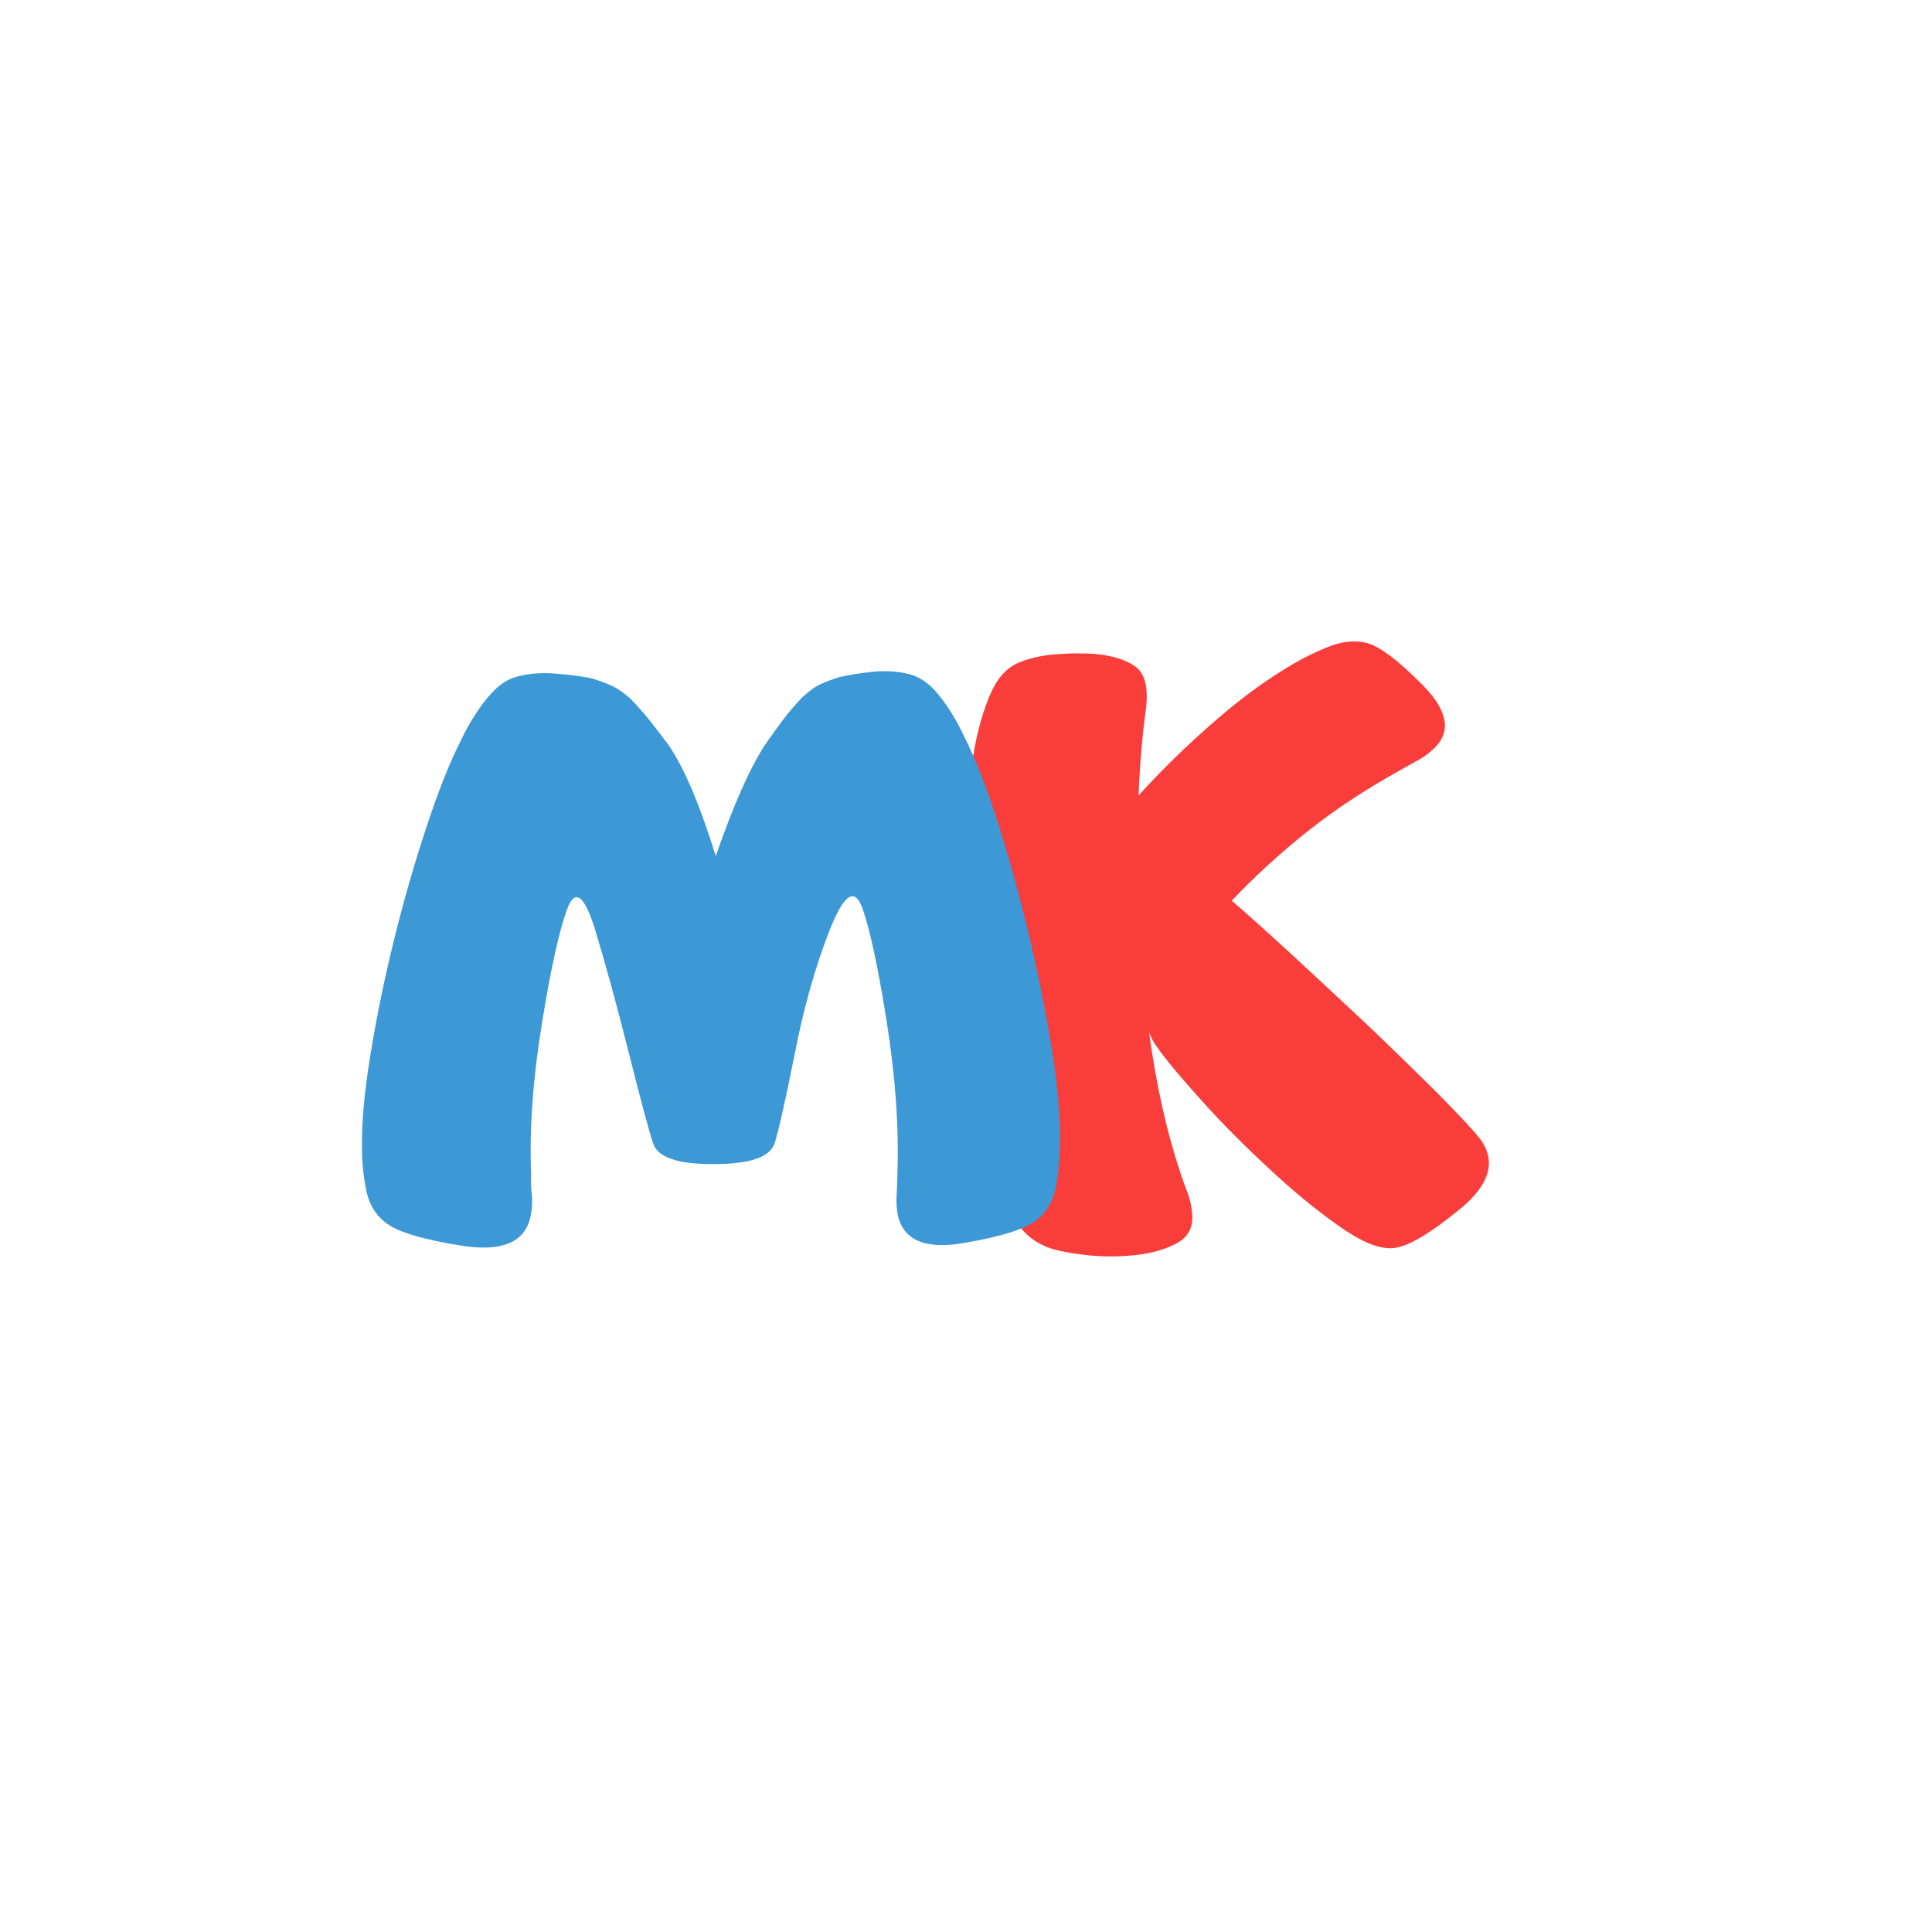
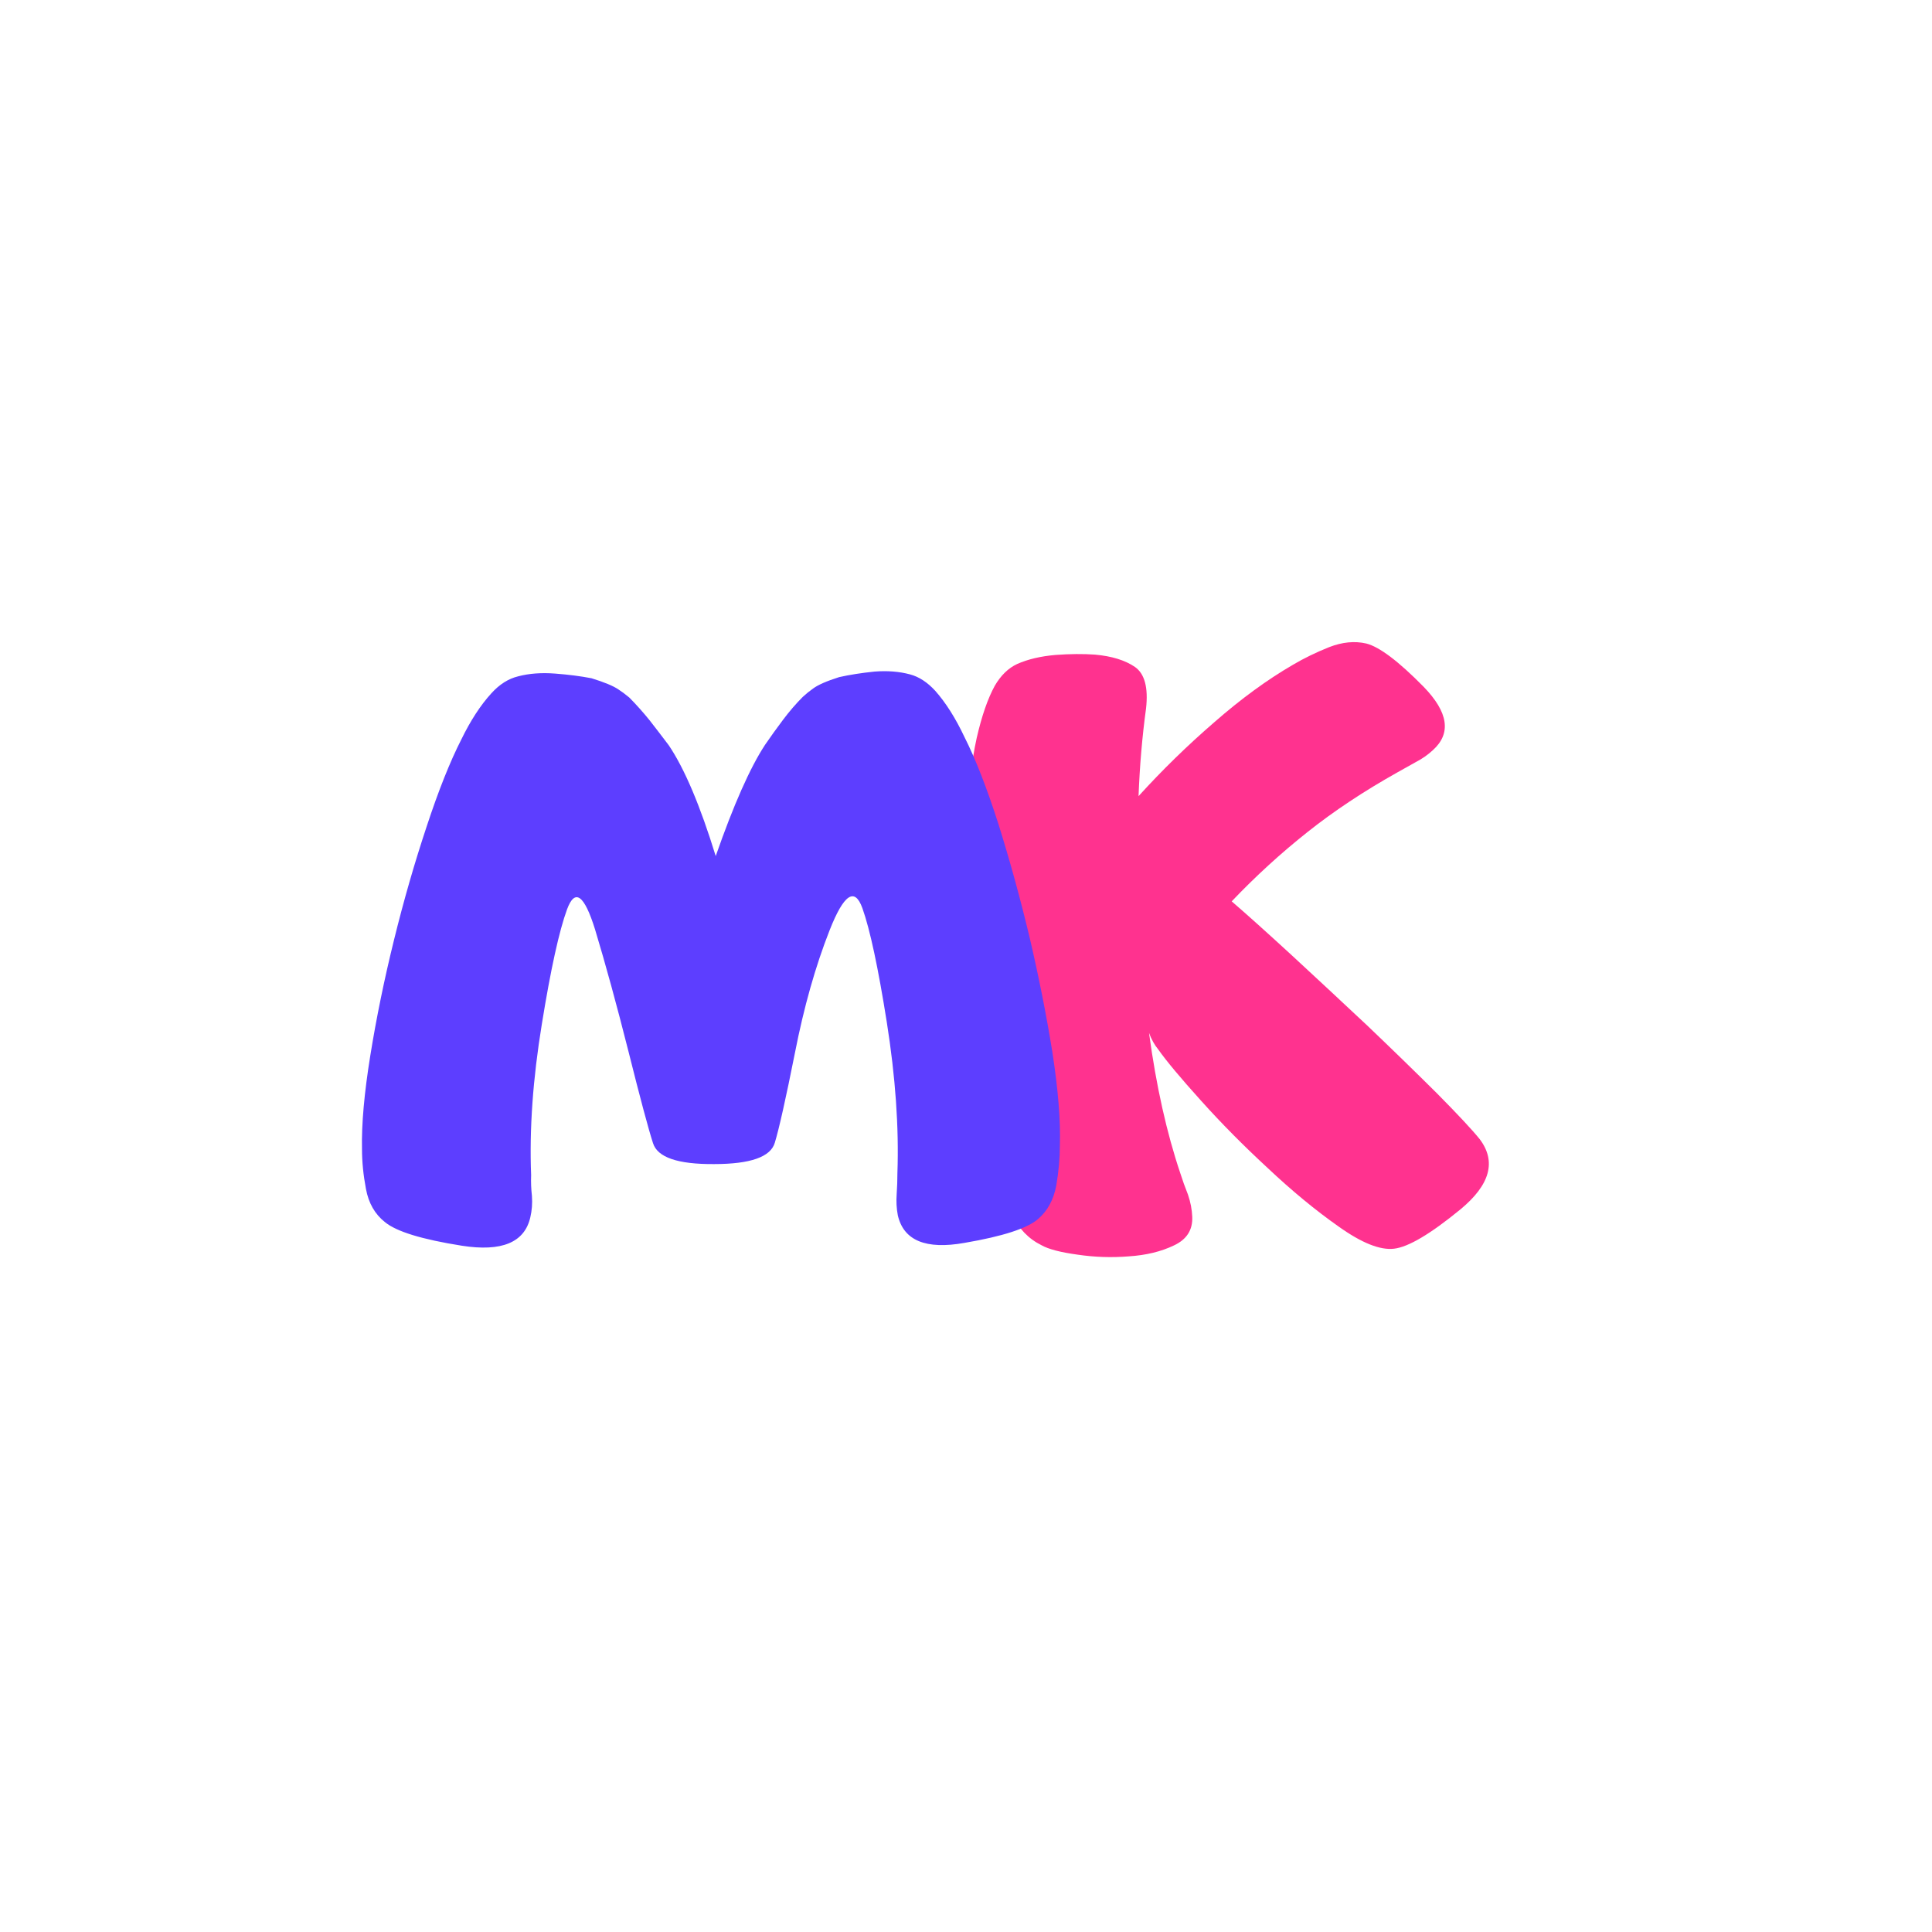
<svg xmlns="http://www.w3.org/2000/svg" width="500" zoomAndPan="magnify" viewBox="0 0 375 375" height="500" preserveAspectRatio="xMidYMid meet" version="1.0">
  <defs>
    <g />
-     <clipPath id="117cccab8e">
-       <rect x="0" width="132" y="0" height="211" />
-     </clipPath>
  </defs>
-   <g transform="matrix(1, 0, 0, 1, 176, 82)">
-     <g clip-path="url(#117cccab8e)">
-       <g fill="#f93d3a" fill-opacity="1">
-         <g transform="translate(3.626091, 160.474)">
-           <g>
-             <path d="M 41.375 -88.078 C 45.938 -93.109 50.836 -97.891 56.078 -102.422 C 61.273 -106.973 66.375 -110.695 71.375 -113.594 C 73.469 -114.832 75.801 -115.969 78.375 -117 C 80.914 -117.988 83.316 -118.223 85.578 -117.703 C 88.129 -117.055 91.836 -114.258 96.703 -109.312 C 101.516 -104.352 102.113 -100.25 98.5 -97 C 97.508 -96.082 96.406 -95.312 95.188 -94.688 C 93.957 -94 92.785 -93.344 91.672 -92.719 C 85.109 -89.039 79.273 -85.172 74.172 -81.109 C 69.016 -77.023 64.109 -72.539 59.453 -67.656 C 62.297 -65.207 66.141 -61.758 70.984 -57.312 C 75.785 -52.875 80.672 -48.328 85.641 -43.672 C 90.578 -38.961 95.125 -34.539 99.281 -30.406 C 103.375 -26.27 106.145 -23.301 107.594 -21.5 C 110.863 -17.176 109.617 -12.633 103.859 -7.875 C 98.035 -3.094 93.734 -0.547 90.953 -0.234 C 88.254 0.078 84.676 -1.352 80.219 -4.531 C 75.727 -7.688 71.16 -11.453 66.516 -15.828 C 61.816 -20.16 57.484 -24.535 53.516 -28.953 C 49.523 -33.379 46.75 -36.703 45.188 -38.922 C 44.469 -39.797 43.875 -40.863 43.406 -42.125 C 44.812 -31.789 46.844 -22.691 49.5 -14.828 C 49.914 -13.516 50.406 -12.148 50.969 -10.734 C 51.469 -9.266 51.742 -7.832 51.797 -6.438 C 51.91 -3.883 50.727 -2.031 48.25 -0.875 C 45.77 0.32 42.848 1.031 39.484 1.25 C 36.148 1.52 32.844 1.41 29.562 0.922 C 26.258 0.473 23.922 -0.133 22.547 -0.906 C 20.023 -2.145 18.098 -4.148 16.766 -6.922 C 15.391 -9.629 14.328 -12.234 13.578 -14.734 C 11.984 -19.66 10.727 -25.969 9.812 -33.656 C 8.82 -41.301 8.16 -49.203 7.828 -57.359 C 7.516 -65.516 7.531 -73.395 7.875 -81 C 8.219 -88.531 8.914 -94.664 9.969 -99.406 C 10.938 -103.633 12.102 -107 13.469 -109.5 C 14.645 -111.52 16.098 -112.93 17.828 -113.734 C 19.891 -114.648 22.367 -115.234 25.266 -115.484 C 28.078 -115.691 30.629 -115.711 32.922 -115.547 C 36.18 -115.254 38.766 -114.457 40.672 -113.156 C 42.566 -111.832 43.285 -109.141 42.828 -105.078 C 42.086 -99.66 41.602 -93.992 41.375 -88.078 Z M 41.375 -88.078 " />
-           </g>
-         </g>
+   <g fill="#ff328f" fill-opacity="1">
+     <g transform="translate(179.6163, 242.6078)">
+       <g>
+         <path d="M 41.375 -88.078 C 45.938 -93.109 50.836 -97.891 56.078 -102.422 C 61.273 -106.973 66.375 -110.695 71.375 -113.594 C 73.469 -114.832 75.801 -115.969 78.375 -117 C 80.914 -117.988 83.316 -118.223 85.578 -117.703 C 88.129 -117.055 91.836 -114.258 96.703 -109.312 C 101.516 -104.352 102.113 -100.25 98.5 -97 C 97.508 -96.082 96.406 -95.312 95.188 -94.688 C 93.957 -94 92.785 -93.344 91.672 -92.719 C 85.109 -89.039 79.273 -85.172 74.172 -81.109 C 69.016 -77.023 64.109 -72.539 59.453 -67.656 C 62.297 -65.207 66.141 -61.758 70.984 -57.312 C 75.785 -52.875 80.672 -48.328 85.641 -43.672 C 90.578 -38.961 95.125 -34.539 99.281 -30.406 C 103.375 -26.27 106.145 -23.301 107.594 -21.5 C 110.863 -17.176 109.617 -12.633 103.859 -7.875 C 98.035 -3.094 93.734 -0.547 90.953 -0.234 C 88.254 0.078 84.676 -1.352 80.219 -4.531 C 75.727 -7.688 71.16 -11.453 66.516 -15.828 C 61.816 -20.16 57.484 -24.535 53.516 -28.953 C 49.523 -33.379 46.75 -36.703 45.188 -38.922 C 44.469 -39.797 43.875 -40.863 43.406 -42.125 C 44.812 -31.789 46.844 -22.691 49.5 -14.828 C 49.914 -13.516 50.406 -12.148 50.969 -10.734 C 51.469 -9.266 51.742 -7.832 51.797 -6.438 C 51.91 -3.883 50.727 -2.031 48.25 -0.875 C 45.77 0.32 42.848 1.031 39.484 1.25 C 36.148 1.52 32.844 1.41 29.562 0.922 C 26.258 0.473 23.922 -0.133 22.547 -0.906 C 20.023 -2.145 18.098 -4.148 16.766 -6.922 C 15.391 -9.629 14.328 -12.234 13.578 -14.734 C 11.984 -19.66 10.727 -25.969 9.812 -33.656 C 8.82 -41.301 8.16 -49.203 7.828 -57.359 C 7.516 -65.516 7.531 -73.395 7.875 -81 C 8.219 -88.531 8.914 -94.664 9.969 -99.406 C 10.938 -103.633 12.102 -107 13.469 -109.5 C 14.645 -111.52 16.098 -112.93 17.828 -113.734 C 19.891 -114.648 22.367 -115.234 25.266 -115.484 C 28.078 -115.691 30.629 -115.711 32.922 -115.547 C 36.18 -115.254 38.766 -114.457 40.672 -113.156 C 42.566 -111.832 43.285 -109.141 42.828 -105.078 C 42.086 -99.66 41.602 -93.992 41.375 -88.078 Z M 41.375 -88.078 " />
      </g>
    </g>
  </g>
-   <g fill="#3d98d6" fill-opacity="1">
+   <g fill="#5d3eff" fill-opacity="1">
    <g transform="translate(68.04529, 243.0087)">
      <g>
        <path d="M 70.875 -76.844 C 74.344 -86.789 77.531 -93.984 80.438 -98.422 C 81.551 -100.047 82.723 -101.676 83.953 -103.312 C 85.18 -104.945 86.457 -106.426 87.781 -107.75 C 88.445 -108.363 89.109 -108.898 89.766 -109.359 C 90.734 -110.078 92.422 -110.816 94.828 -111.578 C 96.859 -112.035 99.148 -112.395 101.703 -112.656 C 104.203 -112.852 106.5 -112.672 108.594 -112.109 C 110.332 -111.648 111.969 -110.582 113.5 -108.906 C 115.539 -106.602 117.426 -103.617 119.156 -99.953 C 121.301 -95.711 123.492 -90.098 125.734 -83.109 C 127.93 -76.117 129.945 -68.797 131.781 -61.141 C 133.57 -53.492 135.051 -46.047 136.219 -38.797 C 137.344 -31.504 137.828 -25.457 137.672 -20.656 C 137.672 -18.207 137.441 -15.633 136.984 -12.938 C 136.473 -10.176 135.301 -8.004 133.469 -6.422 C 131.375 -4.586 126.602 -3.035 119.156 -1.766 C 111.656 -0.43 107.344 -2.219 106.219 -7.125 C 105.969 -8.445 105.895 -9.82 106 -11.25 C 106.094 -12.625 106.141 -13.977 106.141 -15.312 C 106.453 -24.188 105.766 -33.957 104.078 -44.625 C 102.398 -55.227 100.82 -62.598 99.344 -66.734 C 97.852 -70.867 95.734 -69.441 92.984 -62.453 C 90.234 -55.461 87.988 -47.523 86.25 -38.641 C 84.469 -29.711 83.164 -23.898 82.344 -21.203 C 81.531 -18.441 77.602 -17.062 70.562 -17.062 C 63.52 -17.008 59.566 -18.363 58.703 -21.125 C 57.828 -23.82 56.242 -29.738 53.953 -38.875 C 51.66 -47.957 49.492 -55.867 47.453 -62.609 C 45.359 -69.336 43.547 -70.633 42.016 -66.5 C 40.484 -62.32 38.852 -54.898 37.125 -44.234 C 35.383 -33.566 34.691 -23.797 35.047 -14.922 C 34.992 -13.598 35.047 -12.25 35.203 -10.875 C 35.305 -9.438 35.203 -8.055 34.891 -6.734 C 33.773 -1.836 29.336 0 21.578 -1.219 C 13.828 -2.445 8.852 -3.977 6.656 -5.812 C 4.719 -7.344 3.492 -9.488 2.984 -12.25 C 2.473 -14.945 2.219 -17.52 2.219 -19.969 C 2.113 -24.77 2.648 -30.816 3.828 -38.109 C 5.004 -45.41 6.535 -52.883 8.422 -60.531 C 10.305 -68.188 12.422 -75.535 14.766 -82.578 C 17.066 -89.566 19.312 -95.203 21.5 -99.484 C 23.289 -103.16 25.234 -106.145 27.328 -108.438 C 28.898 -110.176 30.633 -111.273 32.531 -111.734 C 34.664 -112.297 37.062 -112.473 39.719 -112.266 C 42.32 -112.066 44.672 -111.766 46.766 -111.359 C 49.266 -110.586 51 -109.867 51.969 -109.203 C 52.676 -108.742 53.391 -108.211 54.109 -107.609 C 55.43 -106.273 56.734 -104.816 58.016 -103.234 C 59.285 -101.609 60.535 -99.977 61.766 -98.344 C 64.828 -93.801 67.863 -86.633 70.875 -76.844 Z M 70.875 -76.844 " />
      </g>
    </g>
  </g>
</svg>
